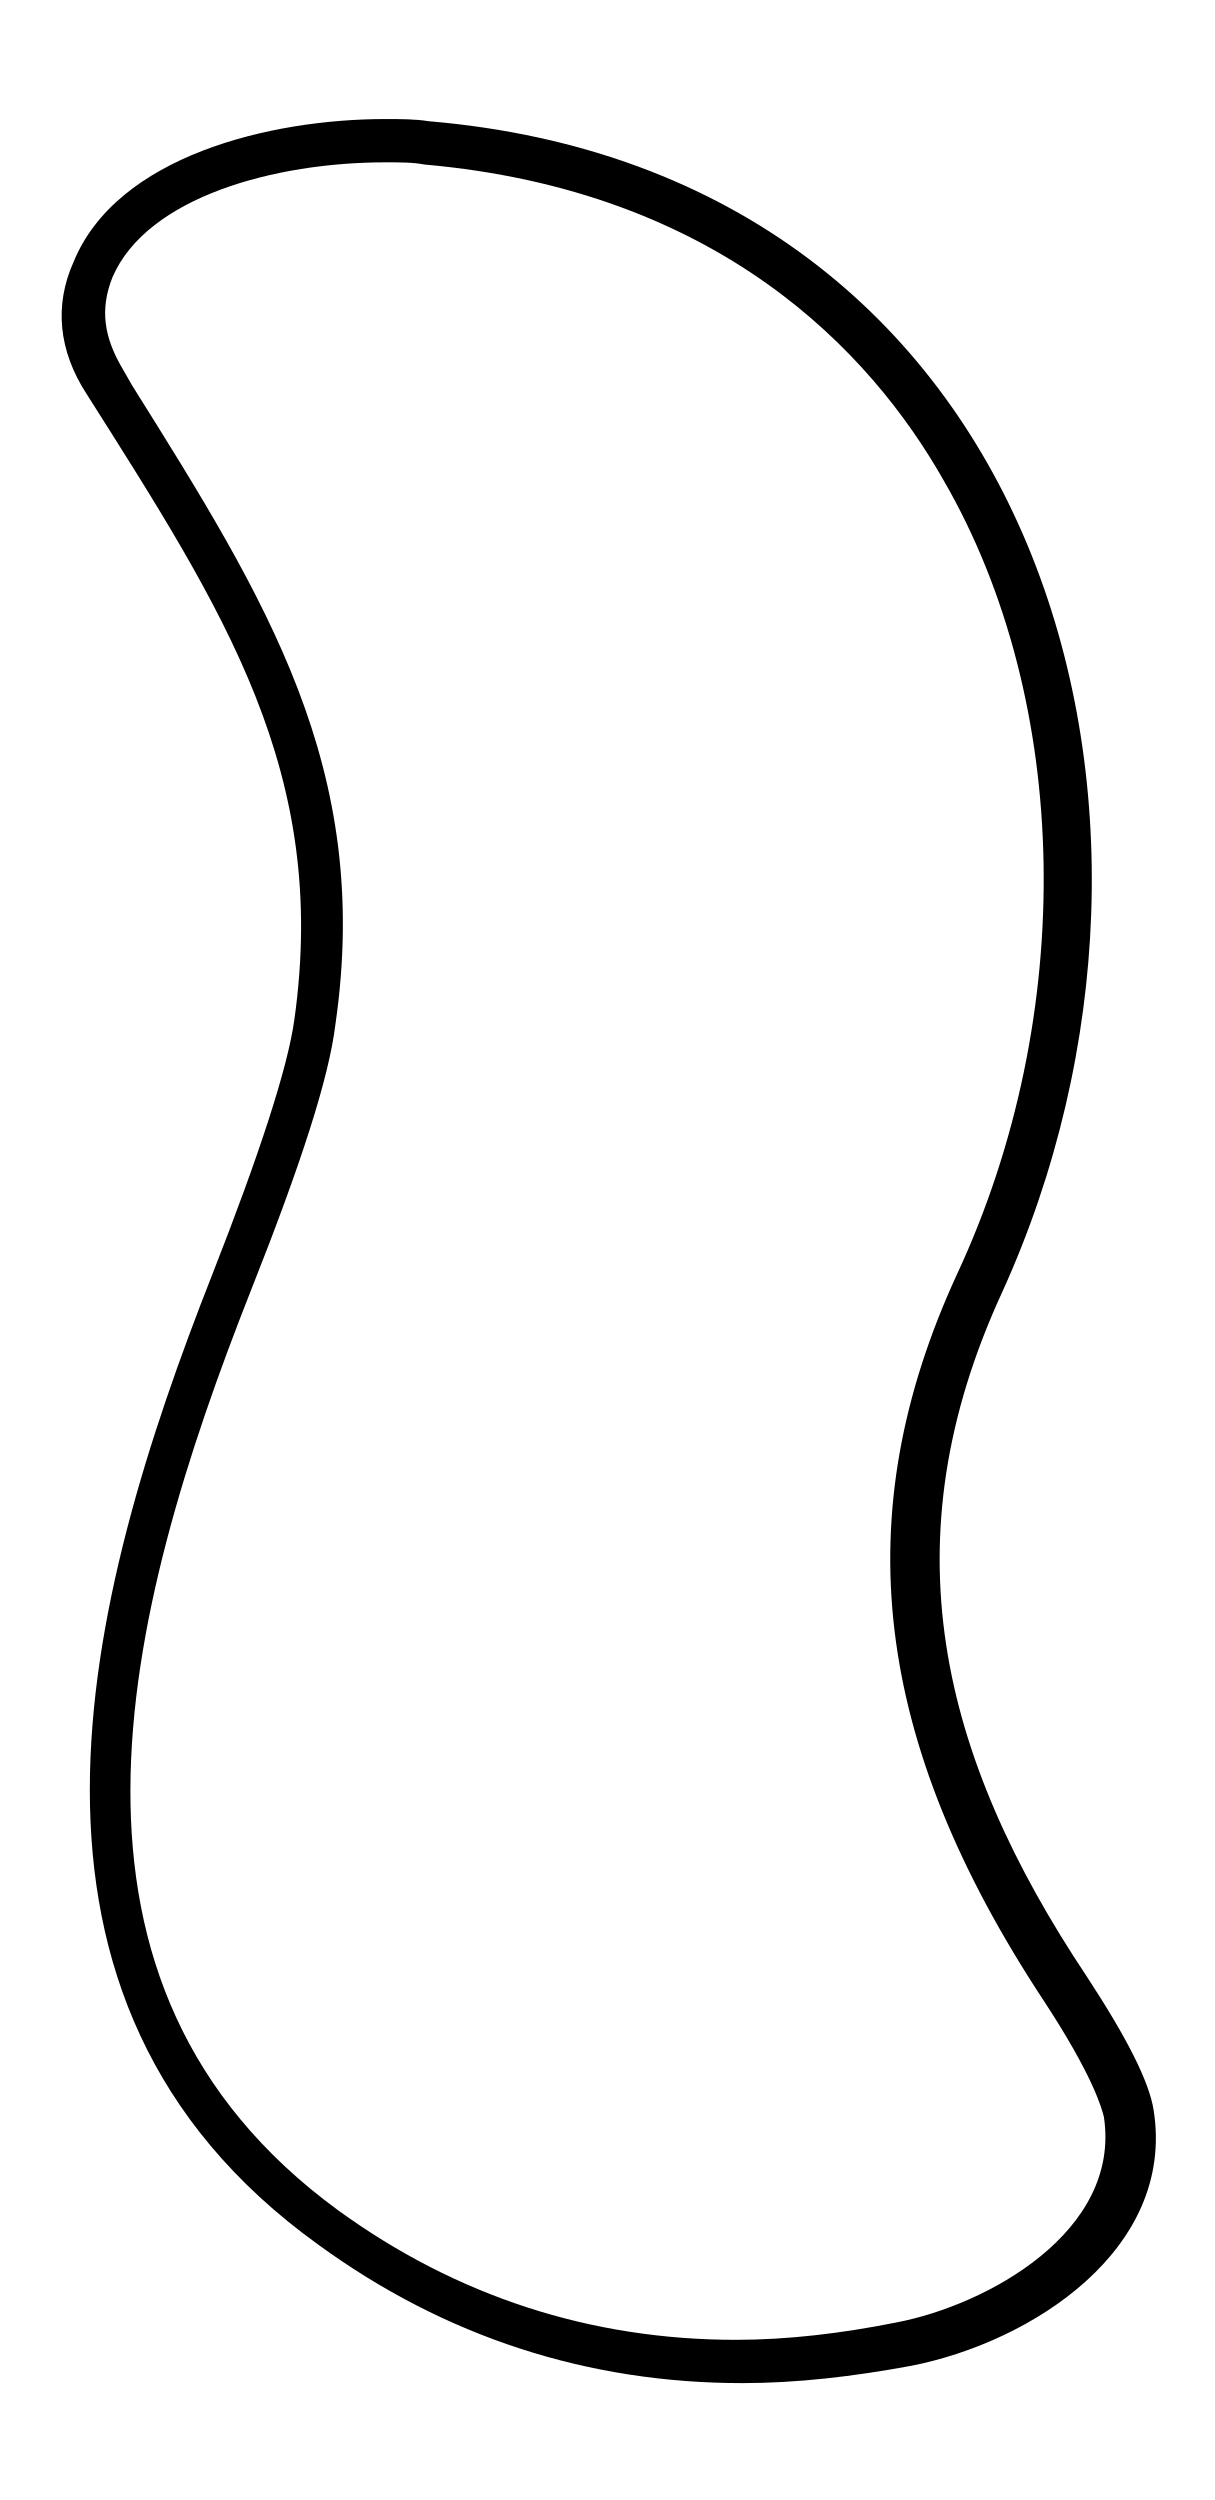
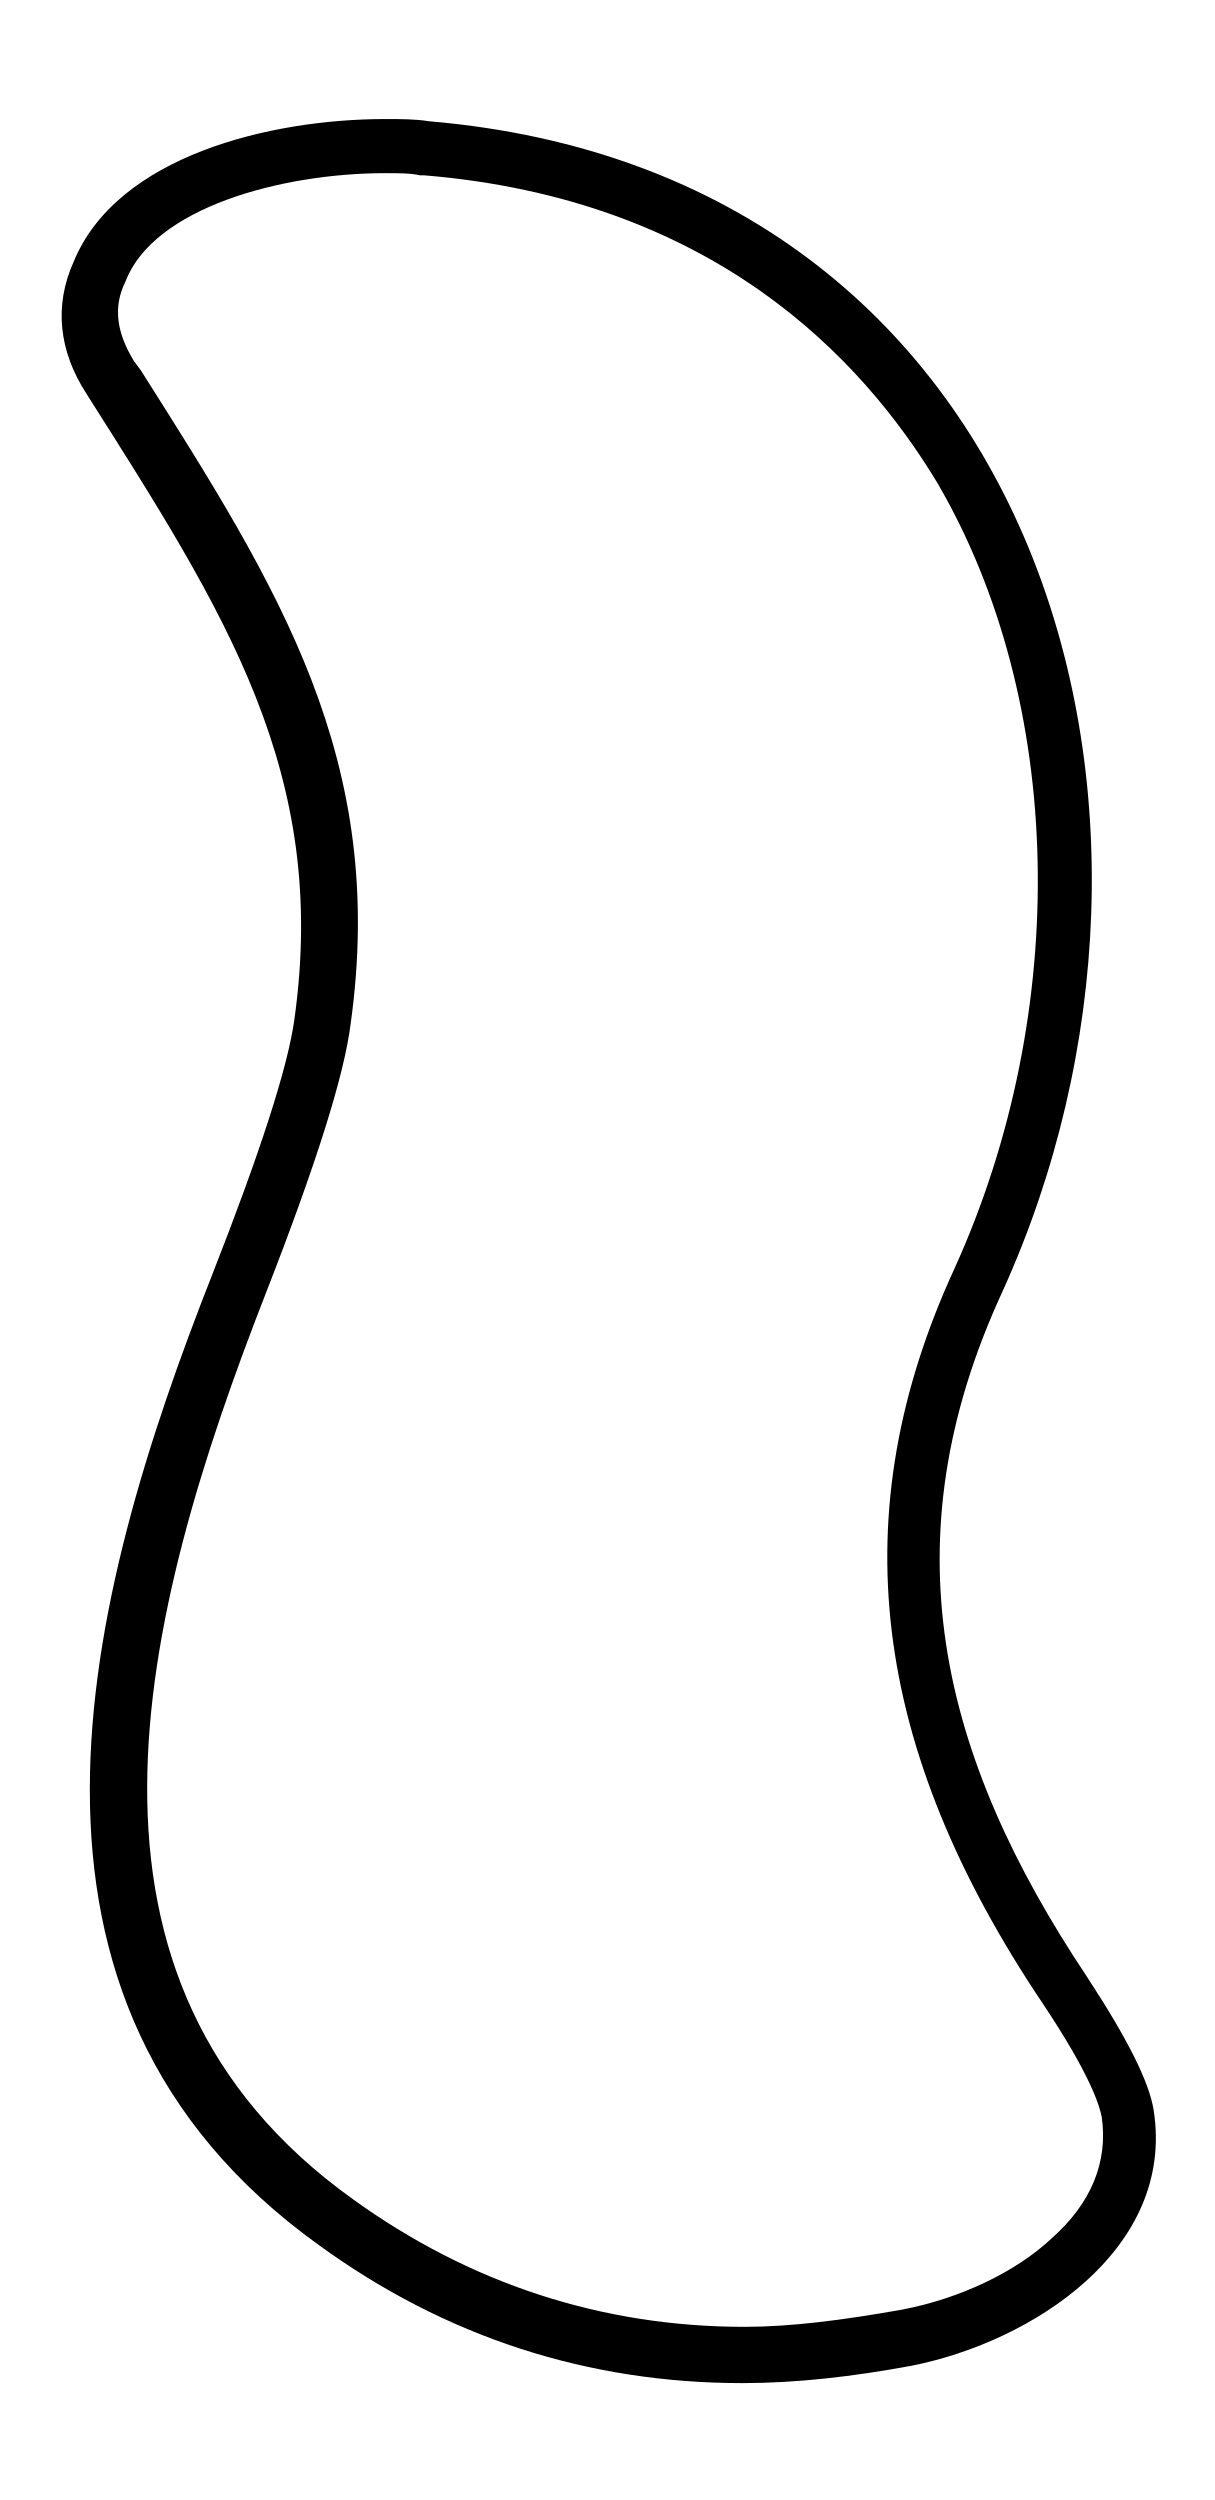
- <svg xmlns="http://www.w3.org/2000/svg" version="1.2" baseProfile="tiny" id="Layer_1" x="0px" y="0px" viewBox="0 0 56.1 115.5" overflow="visible" xml:space="preserve">
+ <svg xmlns="http://www.w3.org/2000/svg" version="1.1" id="Layer_1" x="0px" y="0px" viewBox="0 0 56.1 115.5" style="enable-background:new 0 0 56.1 115.5;" xml:space="preserve">
  <g>
-     <path d="M17.8,7.5c0.7,0,1.3,0,1.8,0.1c13.6,1.2,20.6,8.6,24,14.6c5.9,10.2,6.2,24.7,0.6,36.7c-5.1,11.1-3.9,21.5,4,33.5   c2.3,3.5,2.7,5,2.8,5.4c0.8,5.3-5.4,8.7-9.6,9.5c-2.5,0.5-5,0.8-7.4,0.8c-6.7,0-12.9-2-18.4-6c-14.2-10.4-10-27.3-4-42.5   c2.3-5.8,3.6-9.8,3.9-12.3c1.7-11.8-3.2-19.6-9.4-29.5l-0.4-0.7c-0.9-1.5-1.1-2.8-0.5-4.3C6.8,9.1,12.7,7.5,17.8,7.5 M17.8,5.5   c-5.3,0-12.4,1.7-14.4,6.6c-0.9,2-0.7,4.1,0.6,6.1c6.4,10.1,11.2,17.5,9.6,28.9c-0.3,2.2-1.6,6.2-3.8,11.8   c-5.9,15-10.8,33.5,4.9,44.8c5.9,4.3,12.5,6.4,19.6,6.4c2.5,0,5.1-0.3,7.8-0.8c5.6-1.1,12.2-5.4,11.2-11.8   c-0.2-1.3-1.2-3.3-3.1-6.2c-6.8-10.2-9.2-20.1-3.9-31.6C56.4,37.5,48.2,8,19.8,5.6C19.2,5.5,18.5,5.5,17.8,5.5L17.8,5.5z" />
+     <g>
+       <path d="M17.8,8c0.6,0,1.2,0,1.6,0.1l0.1,0l0.1,0c13.3,1.1,20.2,8.4,23.7,14.2c5.9,10.1,6.2,24.4,0.8,36.3    c-5.2,11.3-3.9,22.1,4.1,34c2.2,3.3,2.6,4.7,2.7,5.2c0.3,2.1-0.5,4-2.3,5.6c-1.7,1.6-4.3,2.8-6.9,3.3c-2.8,0.5-5.2,0.8-7.3,0.8    c-6.6,0-12.7-2-18.1-5.9c-14.1-10.1-9.9-26.8-4-41.9c2.3-5.9,3.6-10,3.9-12.4c1.7-12.2-3.3-20.1-9.7-30.2l-0.3-0.4    c-0.8-1.3-1-2.5-0.4-3.7l0,0l0,0C7.1,9.6,13,8,17.8,8 M17.8,5.5c-5.3,0-12.4,1.7-14.4,6.6c-0.9,2-0.7,4.1,0.6,6.1    c6.4,10.1,11.2,17.5,9.6,28.9c-0.3,2.2-1.6,6.2-3.8,11.8c-5.9,15-10.8,33.5,4.9,44.8c5.9,4.3,12.5,6.4,19.6,6.4    c2.5,0,5.1-0.3,7.8-0.8c5.6-1.1,12.2-5.4,11.2-11.8c-0.2-1.3-1.2-3.3-3.1-6.2c-6.8-10.2-9.2-20.1-3.9-31.6    C56.4,37.5,48.2,8,19.8,5.6C19.2,5.5,18.5,5.5,17.8,5.5L17.8,5.5z" />
+     </g>
  </g>
</svg>
